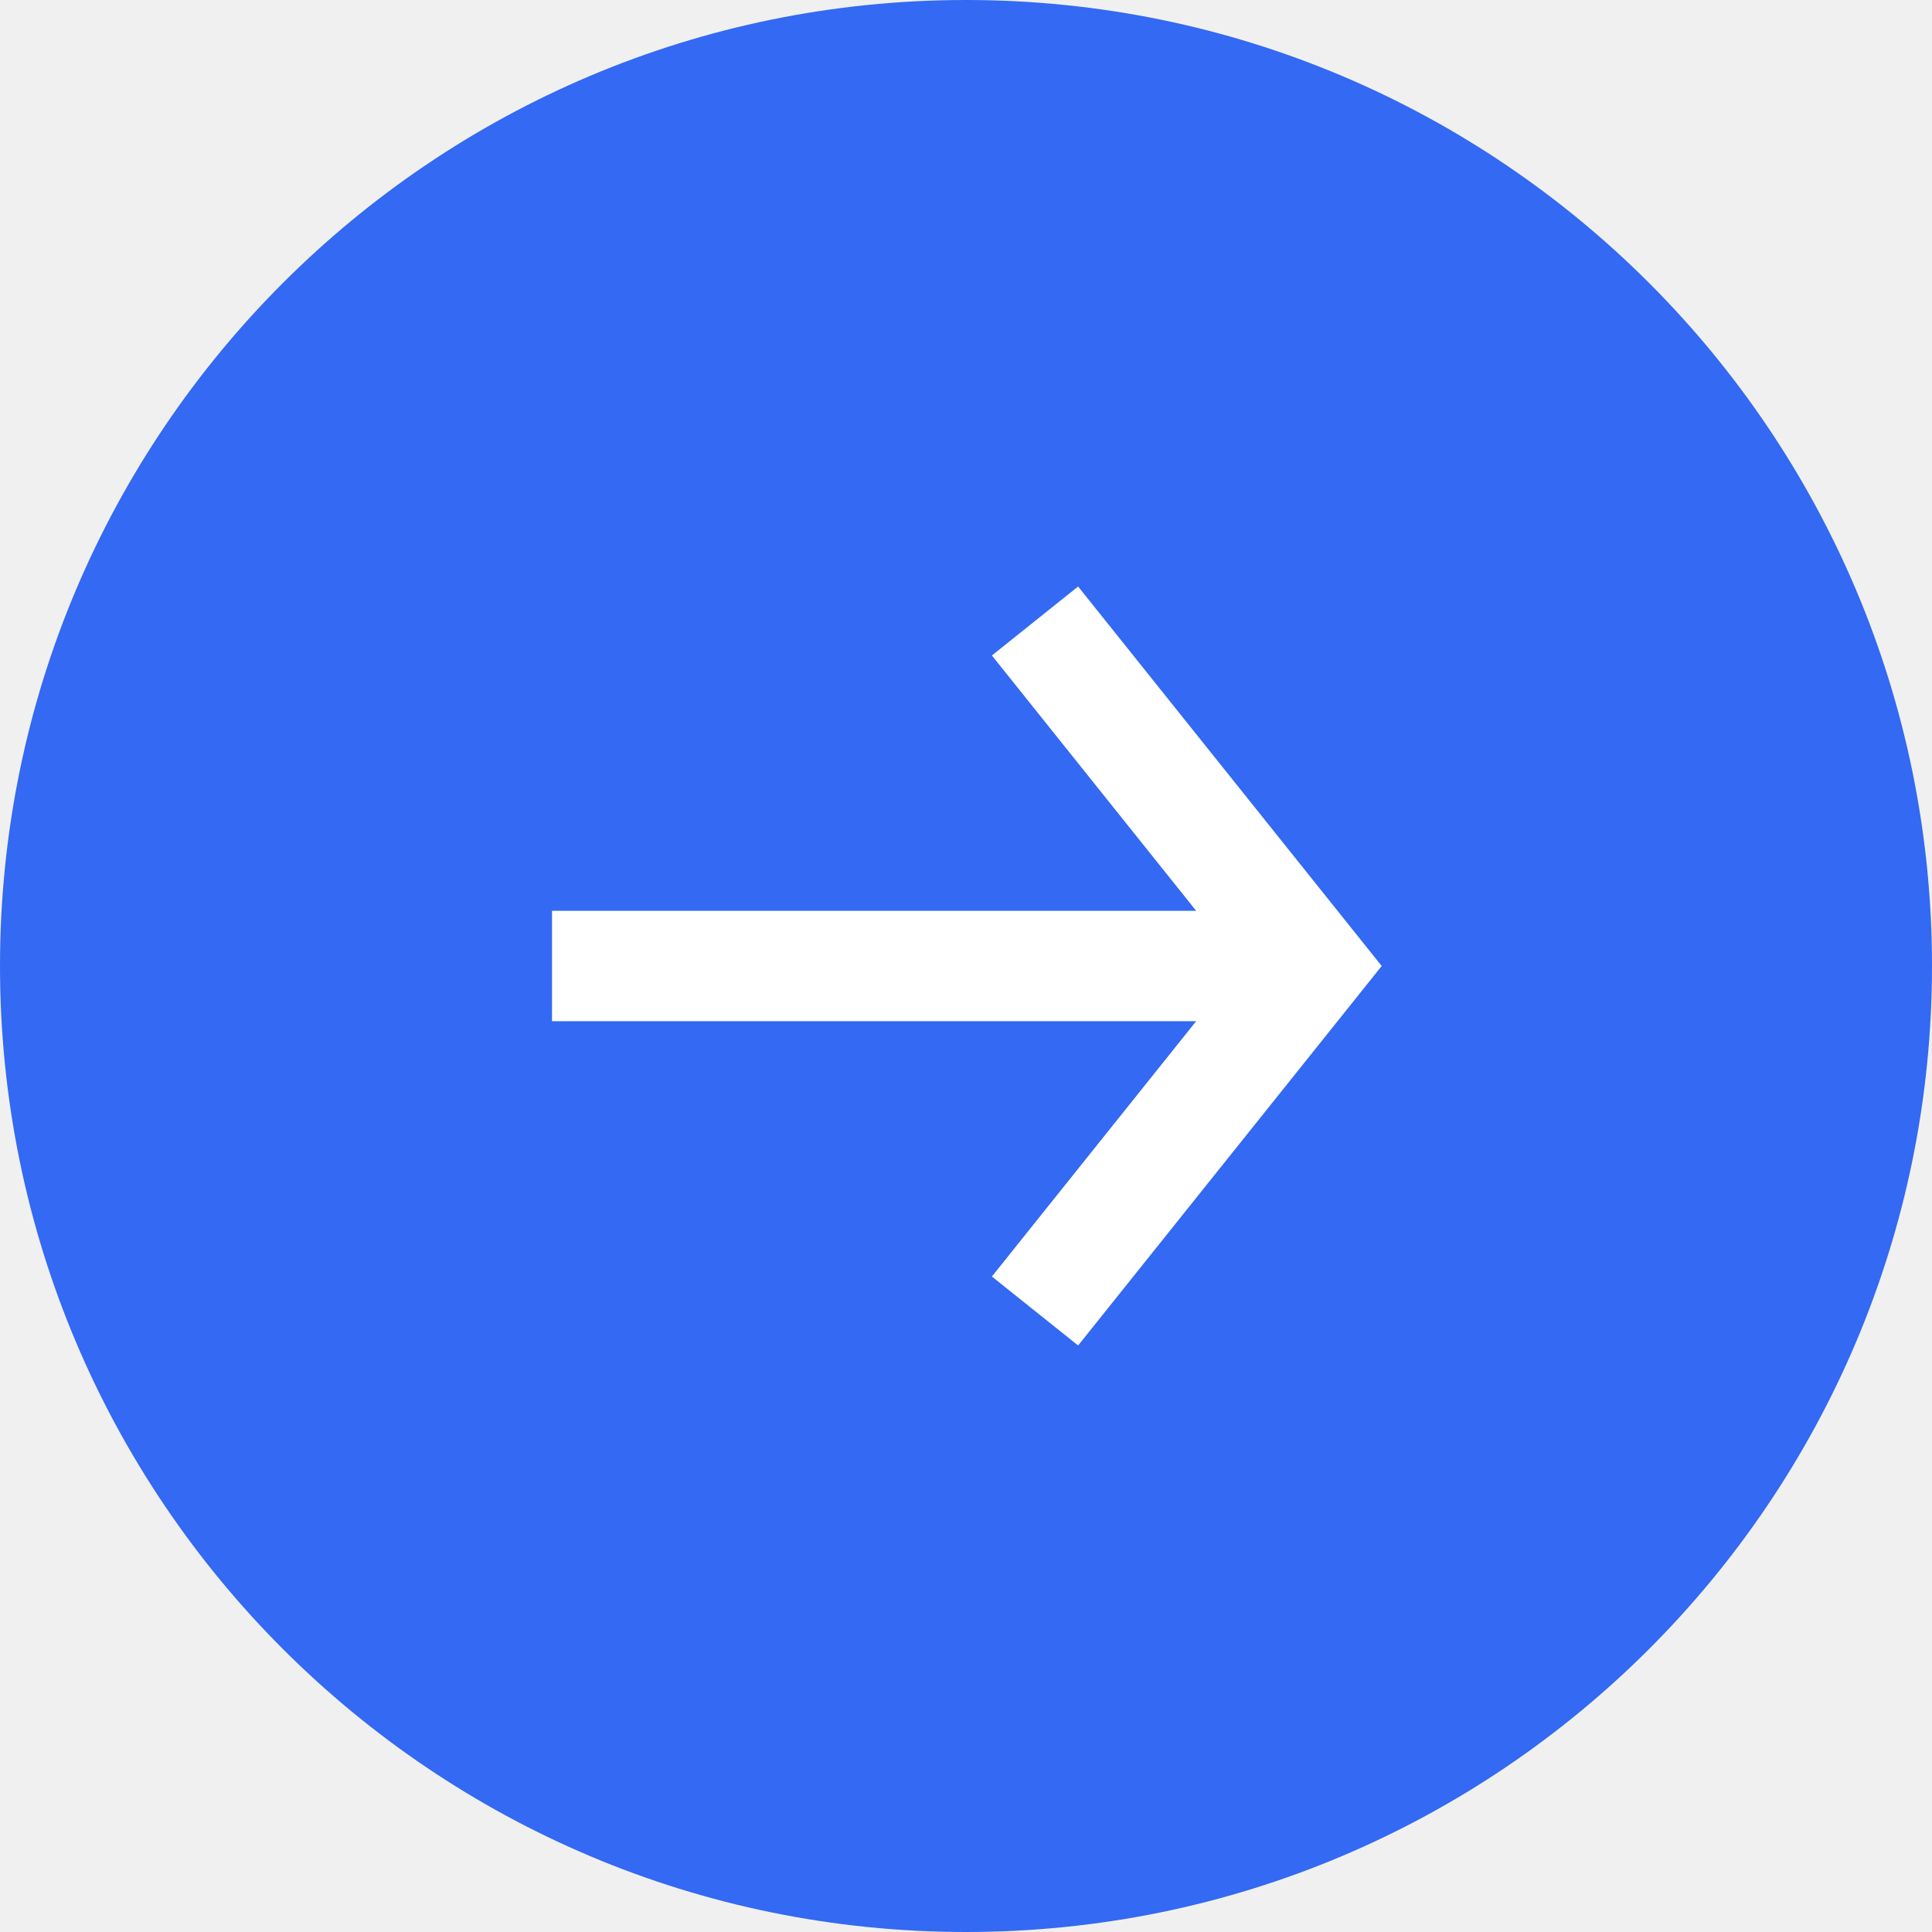
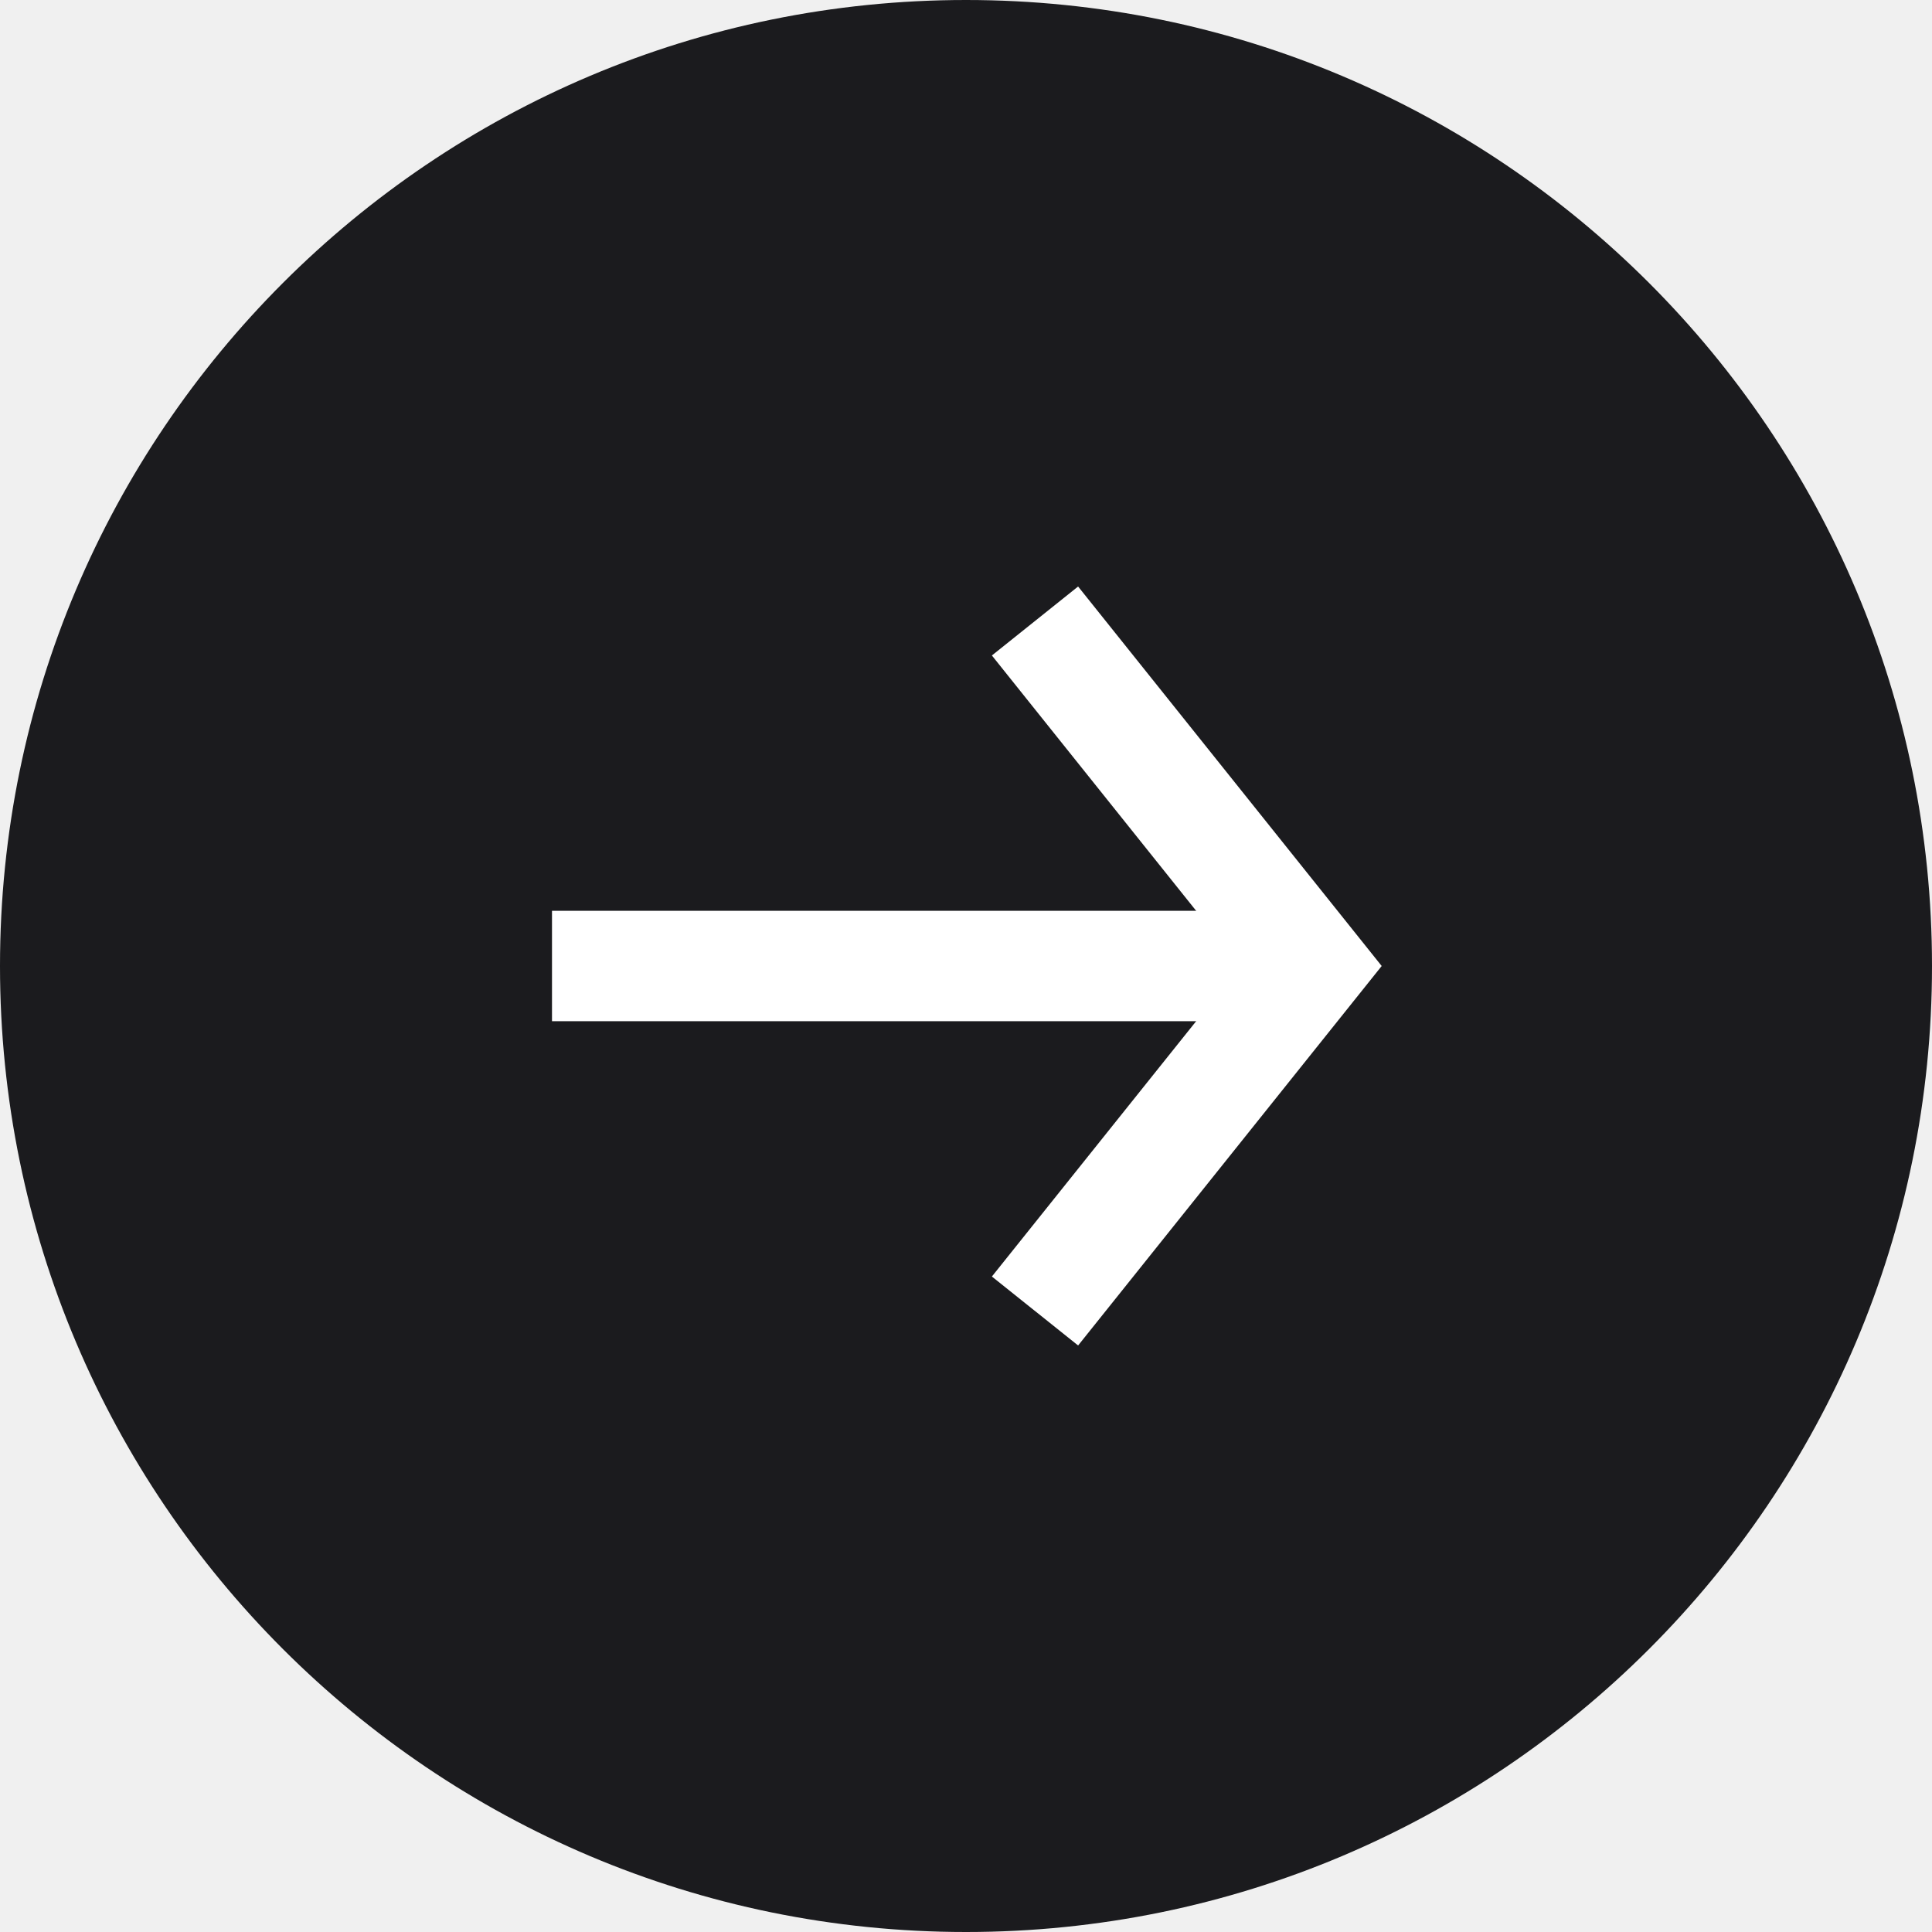
<svg xmlns="http://www.w3.org/2000/svg" width="28" height="28" viewBox="0 0 28 28" fill="none">
-   <circle cx="14" cy="14" r="14" fill="#3369F3" />
+   <circle cx="14" cy="14" r="14" fill="#1b1b1e" />
  <rect x="8" y="13.2" width="11" height="1.6" fill="white" />
  <path d="M15 9L19 14L15 19" stroke="white" stroke-width="1.6" />
</svg>
